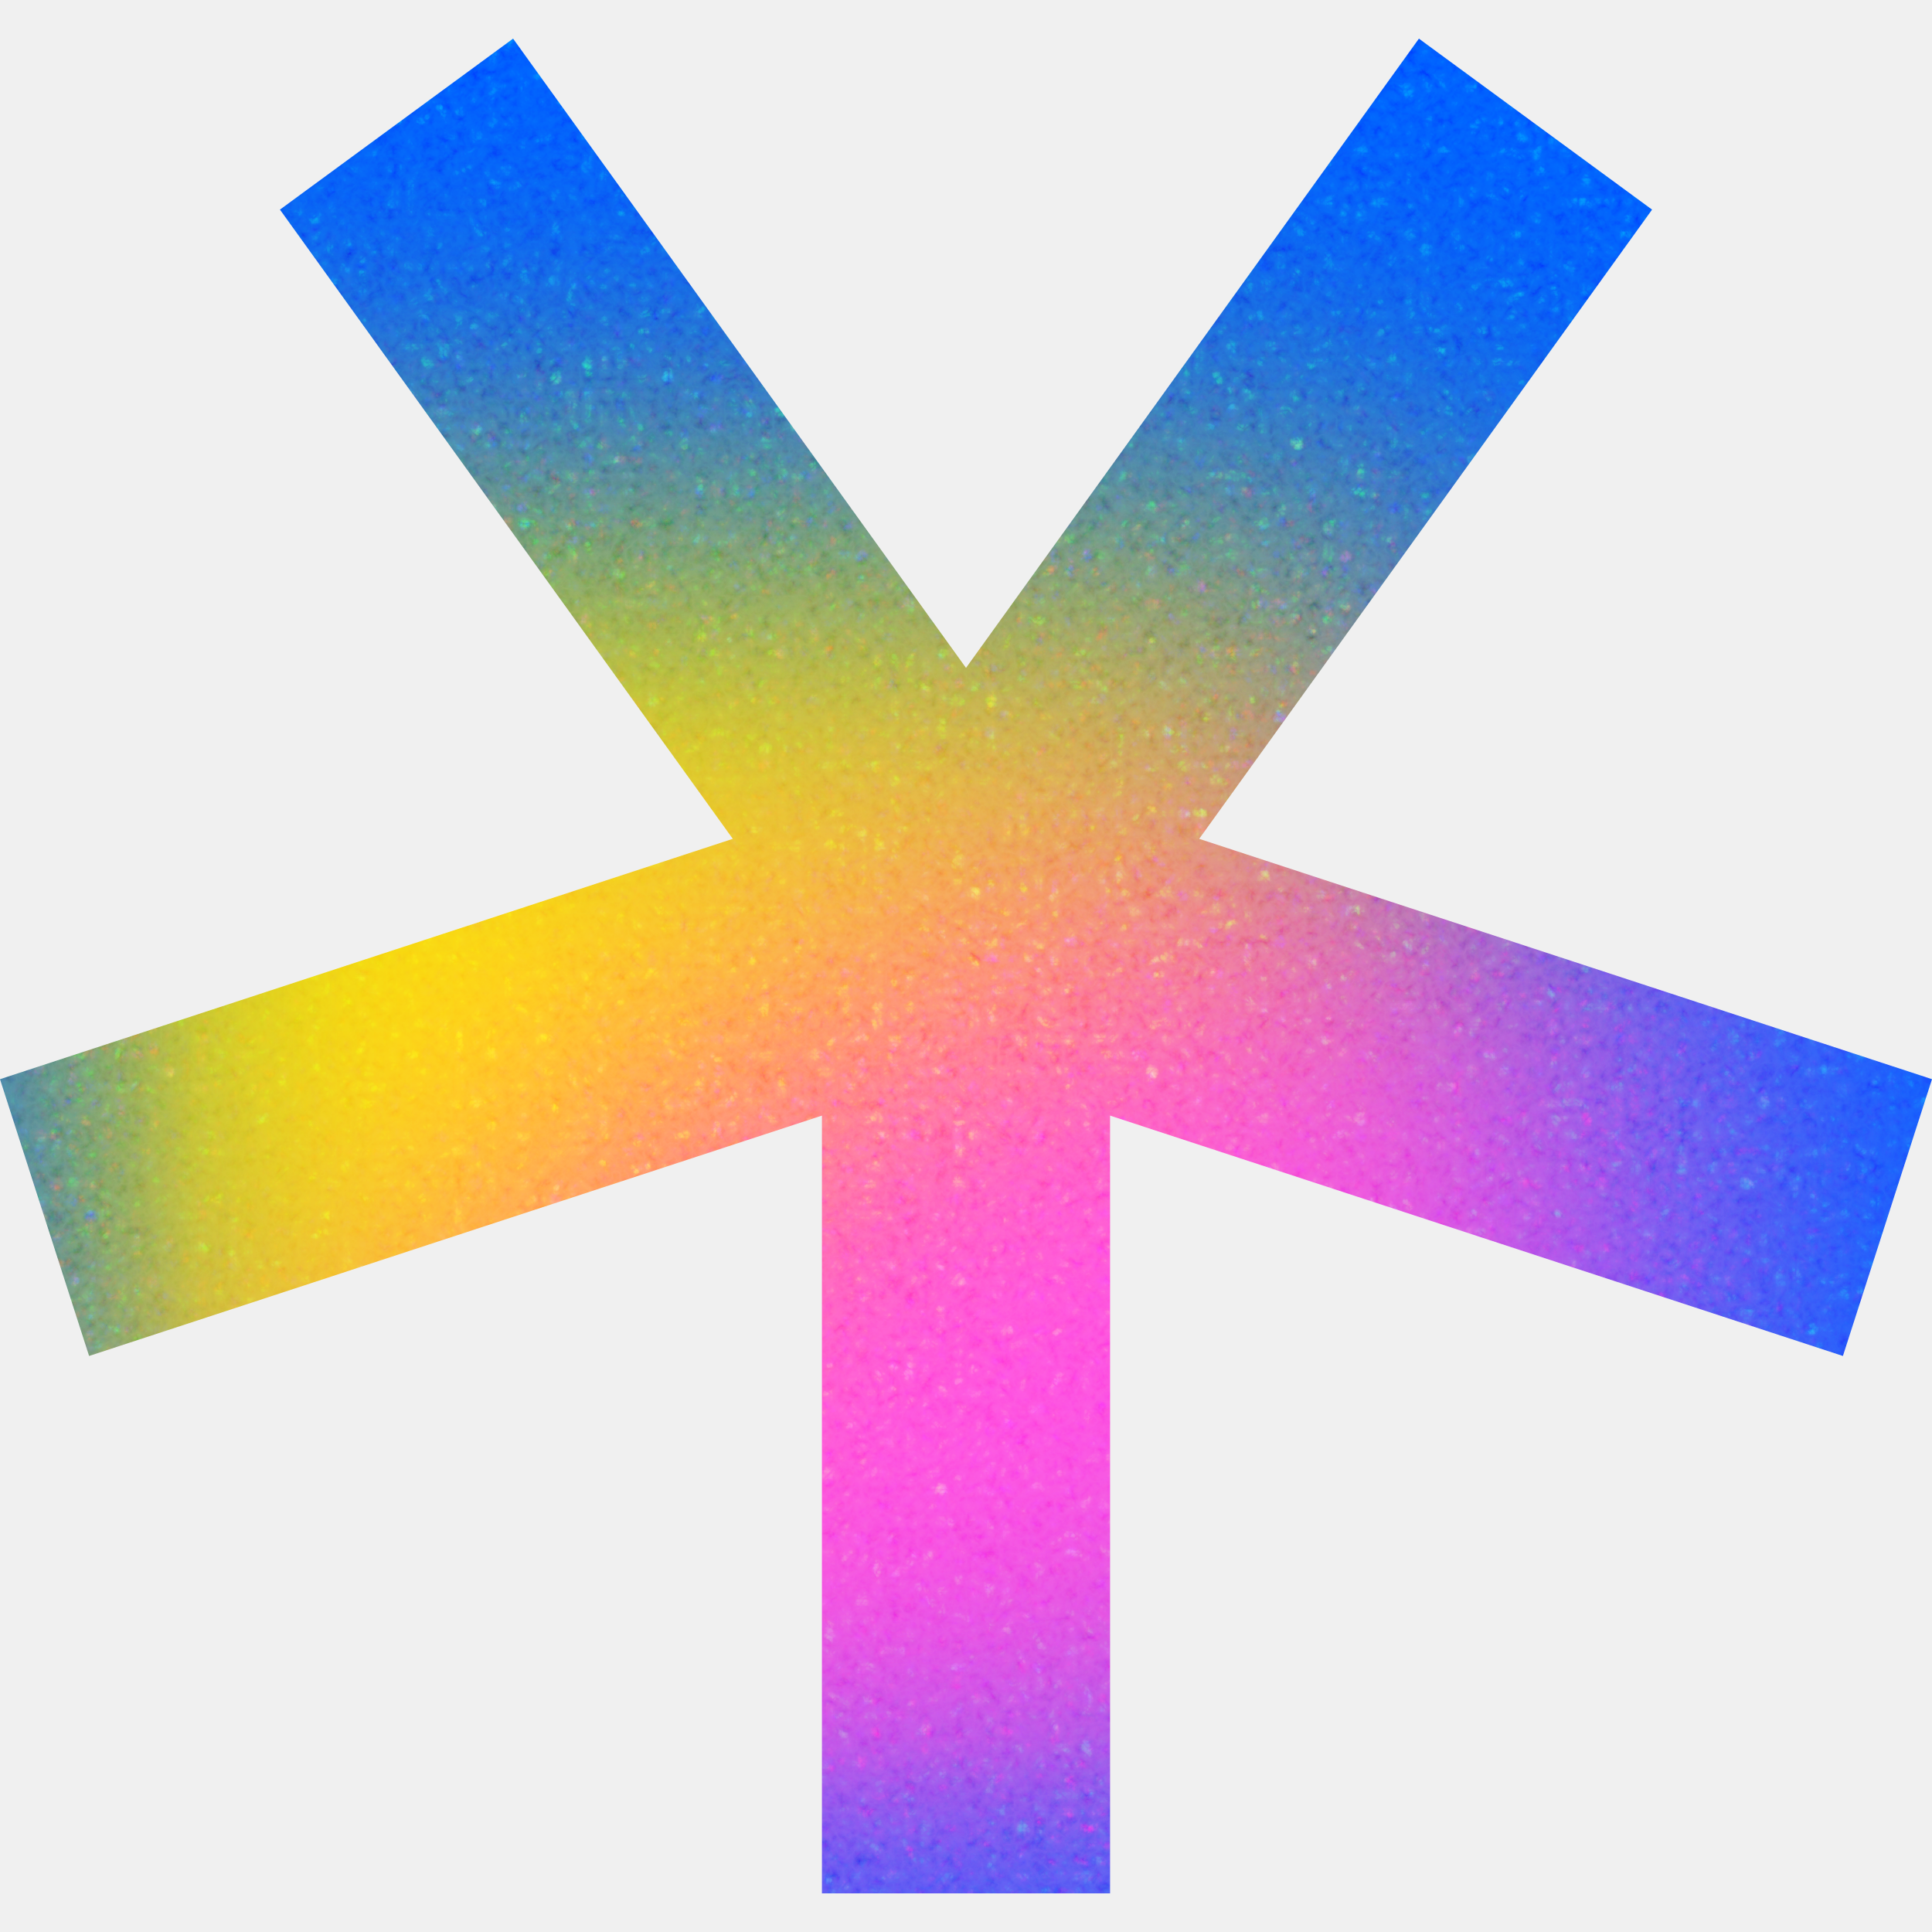
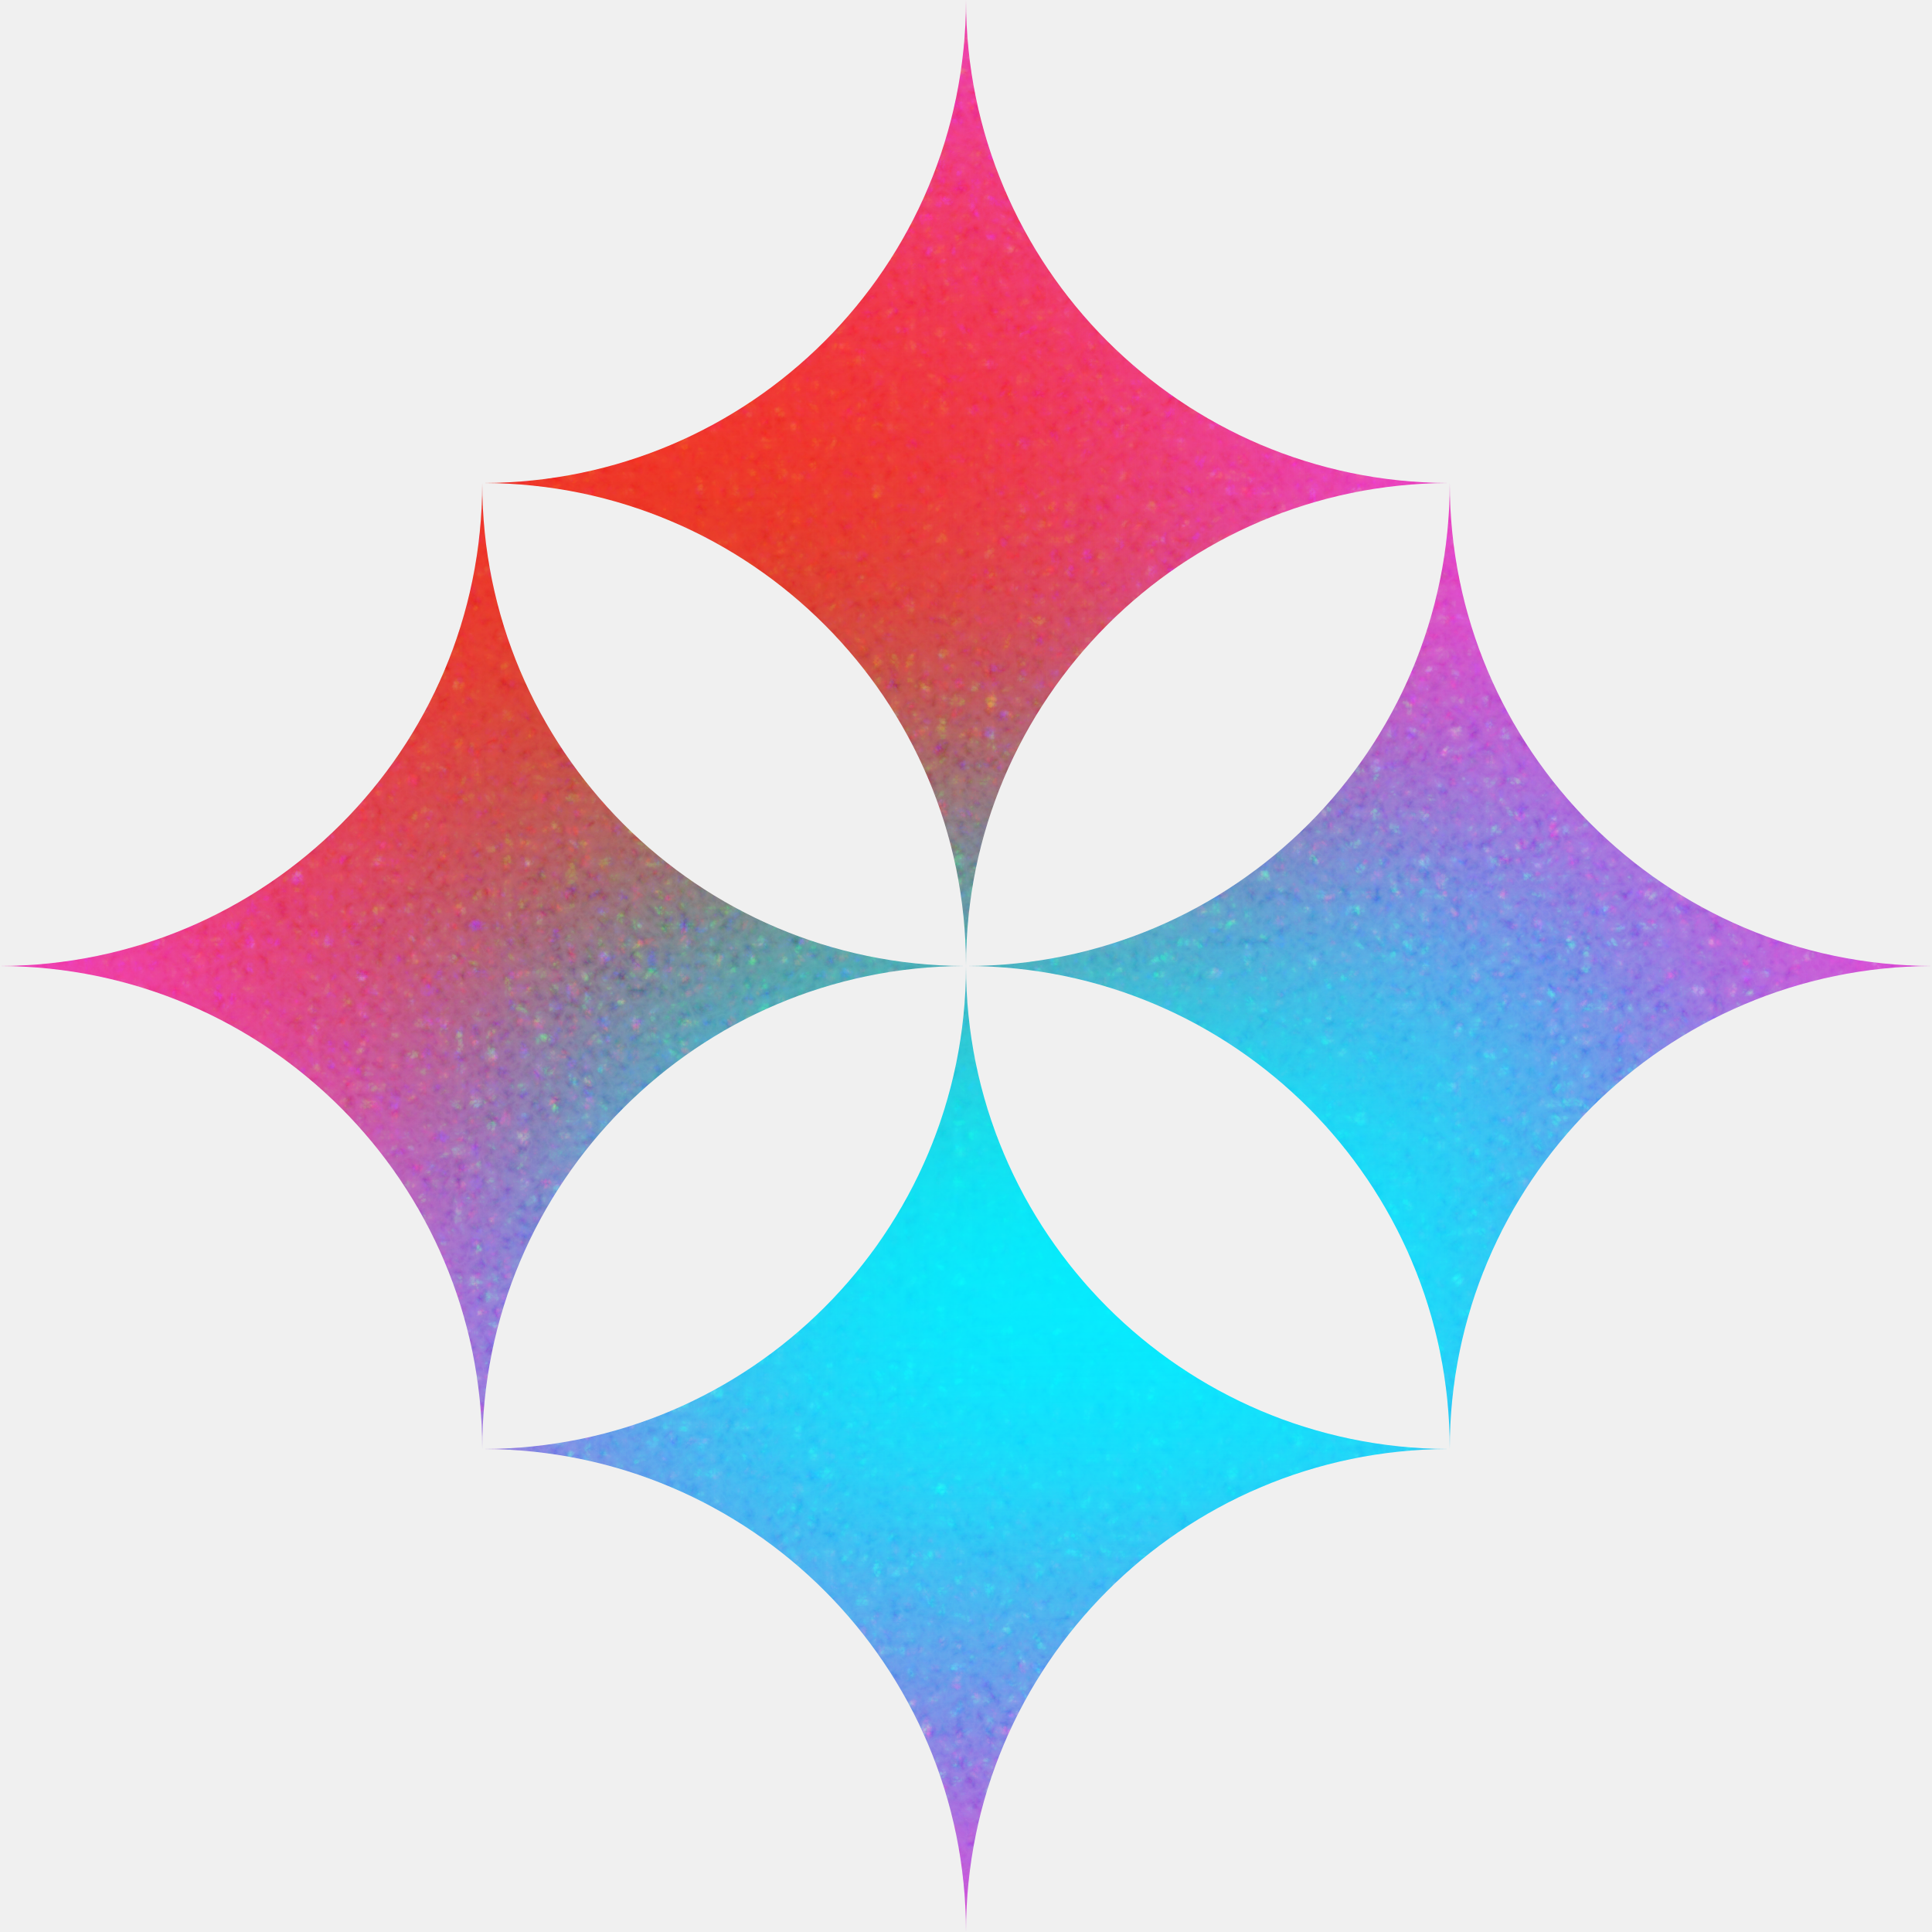
- <svg xmlns="http://www.w3.org/2000/svg" fill="none" viewBox="0 0 200 200" width="400" height="400" class="coolshapes wheel-7 ">
-   <mask id="cs_mask_1_wheel-7" style="mask-type:alpha" width="200" height="192" x="0" y="4" maskUnits="userSpaceOnUse">
-     <path fill="#fff" d="M85.087 196v-80.513L9.223 140.369 0 111.717l75.86-24.881L28.98 21.7 53.114 4 100 69.14 146.886 4l24.135 17.7-46.882 65.136L200 111.717l-9.223 28.652-75.864-24.882V196H85.087z" />
-   </mask>
-   <g mask="url(#cs_mask_1_wheel-7)">
-     <path fill="#fff" d="M200 0H0v200h200V0z" />
-     <path fill="#06F" d="M200 0H0v200h200V0z" />
-     <g filter="url(#filter0_f_844_2790)">
-       <path fill="#FFE500" d="M150 56H-15v129h165V56z" />
-       <ellipse cx="107.987" cy="146.246" fill="#FF58E4" rx="79.158" ry="47.123" transform="rotate(-33.875 107.987 146.246)" />
+ <svg xmlns="http://www.w3.org/2000/svg" fill="none" viewBox="0 0 200 200" width="400" height="400" class="coolshapes star-7 ">
+   <g clip-path="url(#cs_clip_1_star-7)">
+     <mask id="cs_mask_1_star-7" style="mask-type:alpha" width="200" height="201" x="0" y="0" maskUnits="userSpaceOnUse">
+       <path fill="#fff" d="M149.921 50C122.336 50.086 100 72.44 100 100c0-27.561-22.336-49.915-49.921-50C77.664 49.915 100 27.562 100 0c0 27.562 22.336 49.915 49.921 50zM99.842 100c-27.585.086-49.921 22.439-49.921 50 0-27.561-22.336-49.915-49.921-50 27.585-.085 49.921-22.438 49.921-50 0 27.562 22.336 49.915 49.921 50zM200 100c-27.585.086-49.921 22.439-49.921 50 0-27.561-22.336-49.915-49.921-50 27.585-.085 49.921-22.438 49.921-50 0 27.562 22.336 49.915 49.921 50zM149.921 150c-27.585.086-49.921 22.439-49.921 50 0-27.561-22.336-49.915-49.921-50C77.664 149.915 100 127.562 100 100c0 27.562 22.336 49.915 49.921 50z" />
+     </mask>
+     <g mask="url(#cs_mask_1_star-7)">
+       <path fill="#fff" d="M200 0H0v200h200V0z" />
+       <path fill="#EE46D3" d="M200 0H0v200h200V0z" />
+       <g filter="url(#filter0_f_748_4262)">
+         <path fill="#F2371F" d="M121 15H15v92h106V15z" />
+         <path fill="#00F0FF" d="M173 90H58v86h115V90z" />
+       </g>
    </g>
  </g>
  <defs>
-     <filter id="filter0_f_844_2790" width="353.782" height="309.216" x="-95" y="-24" color-interpolation-filters="sRGB" filterUnits="userSpaceOnUse">
+     <filter id="filter0_f_748_4262" width="283" height="286" x="-47.5" y="-47.5" color-interpolation-filters="sRGB" filterUnits="userSpaceOnUse">
      <feFlood flood-opacity="0" result="BackgroundImageFix" />
      <feBlend in="SourceGraphic" in2="BackgroundImageFix" result="shape" />
-       <feGaussianBlur result="effect1_foregroundBlur_844_2790" stdDeviation="40" />
+       <feGaussianBlur result="effect1_foregroundBlur_748_4262" stdDeviation="31.25" />
    </filter>
+     <clipPath id="cs_clip_1_star-7">
+       <path fill="#fff" d="M0 0H200V200H0z" />
+     </clipPath>
  </defs>
-   <g style="mix-blend-mode:overlay" mask="url(#cs_mask_1_wheel-7)">
-     <path fill="gray" stroke="transparent" d="M200 0H0v200h200V0z" filter="url(#cs_noise_1_wheel-7)" />
+   <g style="mix-blend-mode:overlay" mask="url(#cs_mask_1_star-7)">
+     <path fill="gray" stroke="transparent" d="M200 0H0v200h200V0z" filter="url(#cs_noise_1_star-7)" />
  </g>
  <defs>
-     <filter id="cs_noise_1_wheel-7" width="100%" height="100%" x="0%" y="0%" filterUnits="objectBoundingBox">
+     <filter id="cs_noise_1_star-7" width="100%" height="100%" x="0%" y="0%" filterUnits="objectBoundingBox">
      <feTurbulence baseFrequency="0.6" numOctaves="5" result="out1" seed="4" />
      <feComposite in="out1" in2="SourceGraphic" operator="in" result="out2" />
      <feBlend in="SourceGraphic" in2="out2" mode="overlay" result="out3" />
    </filter>
  </defs>
</svg>
